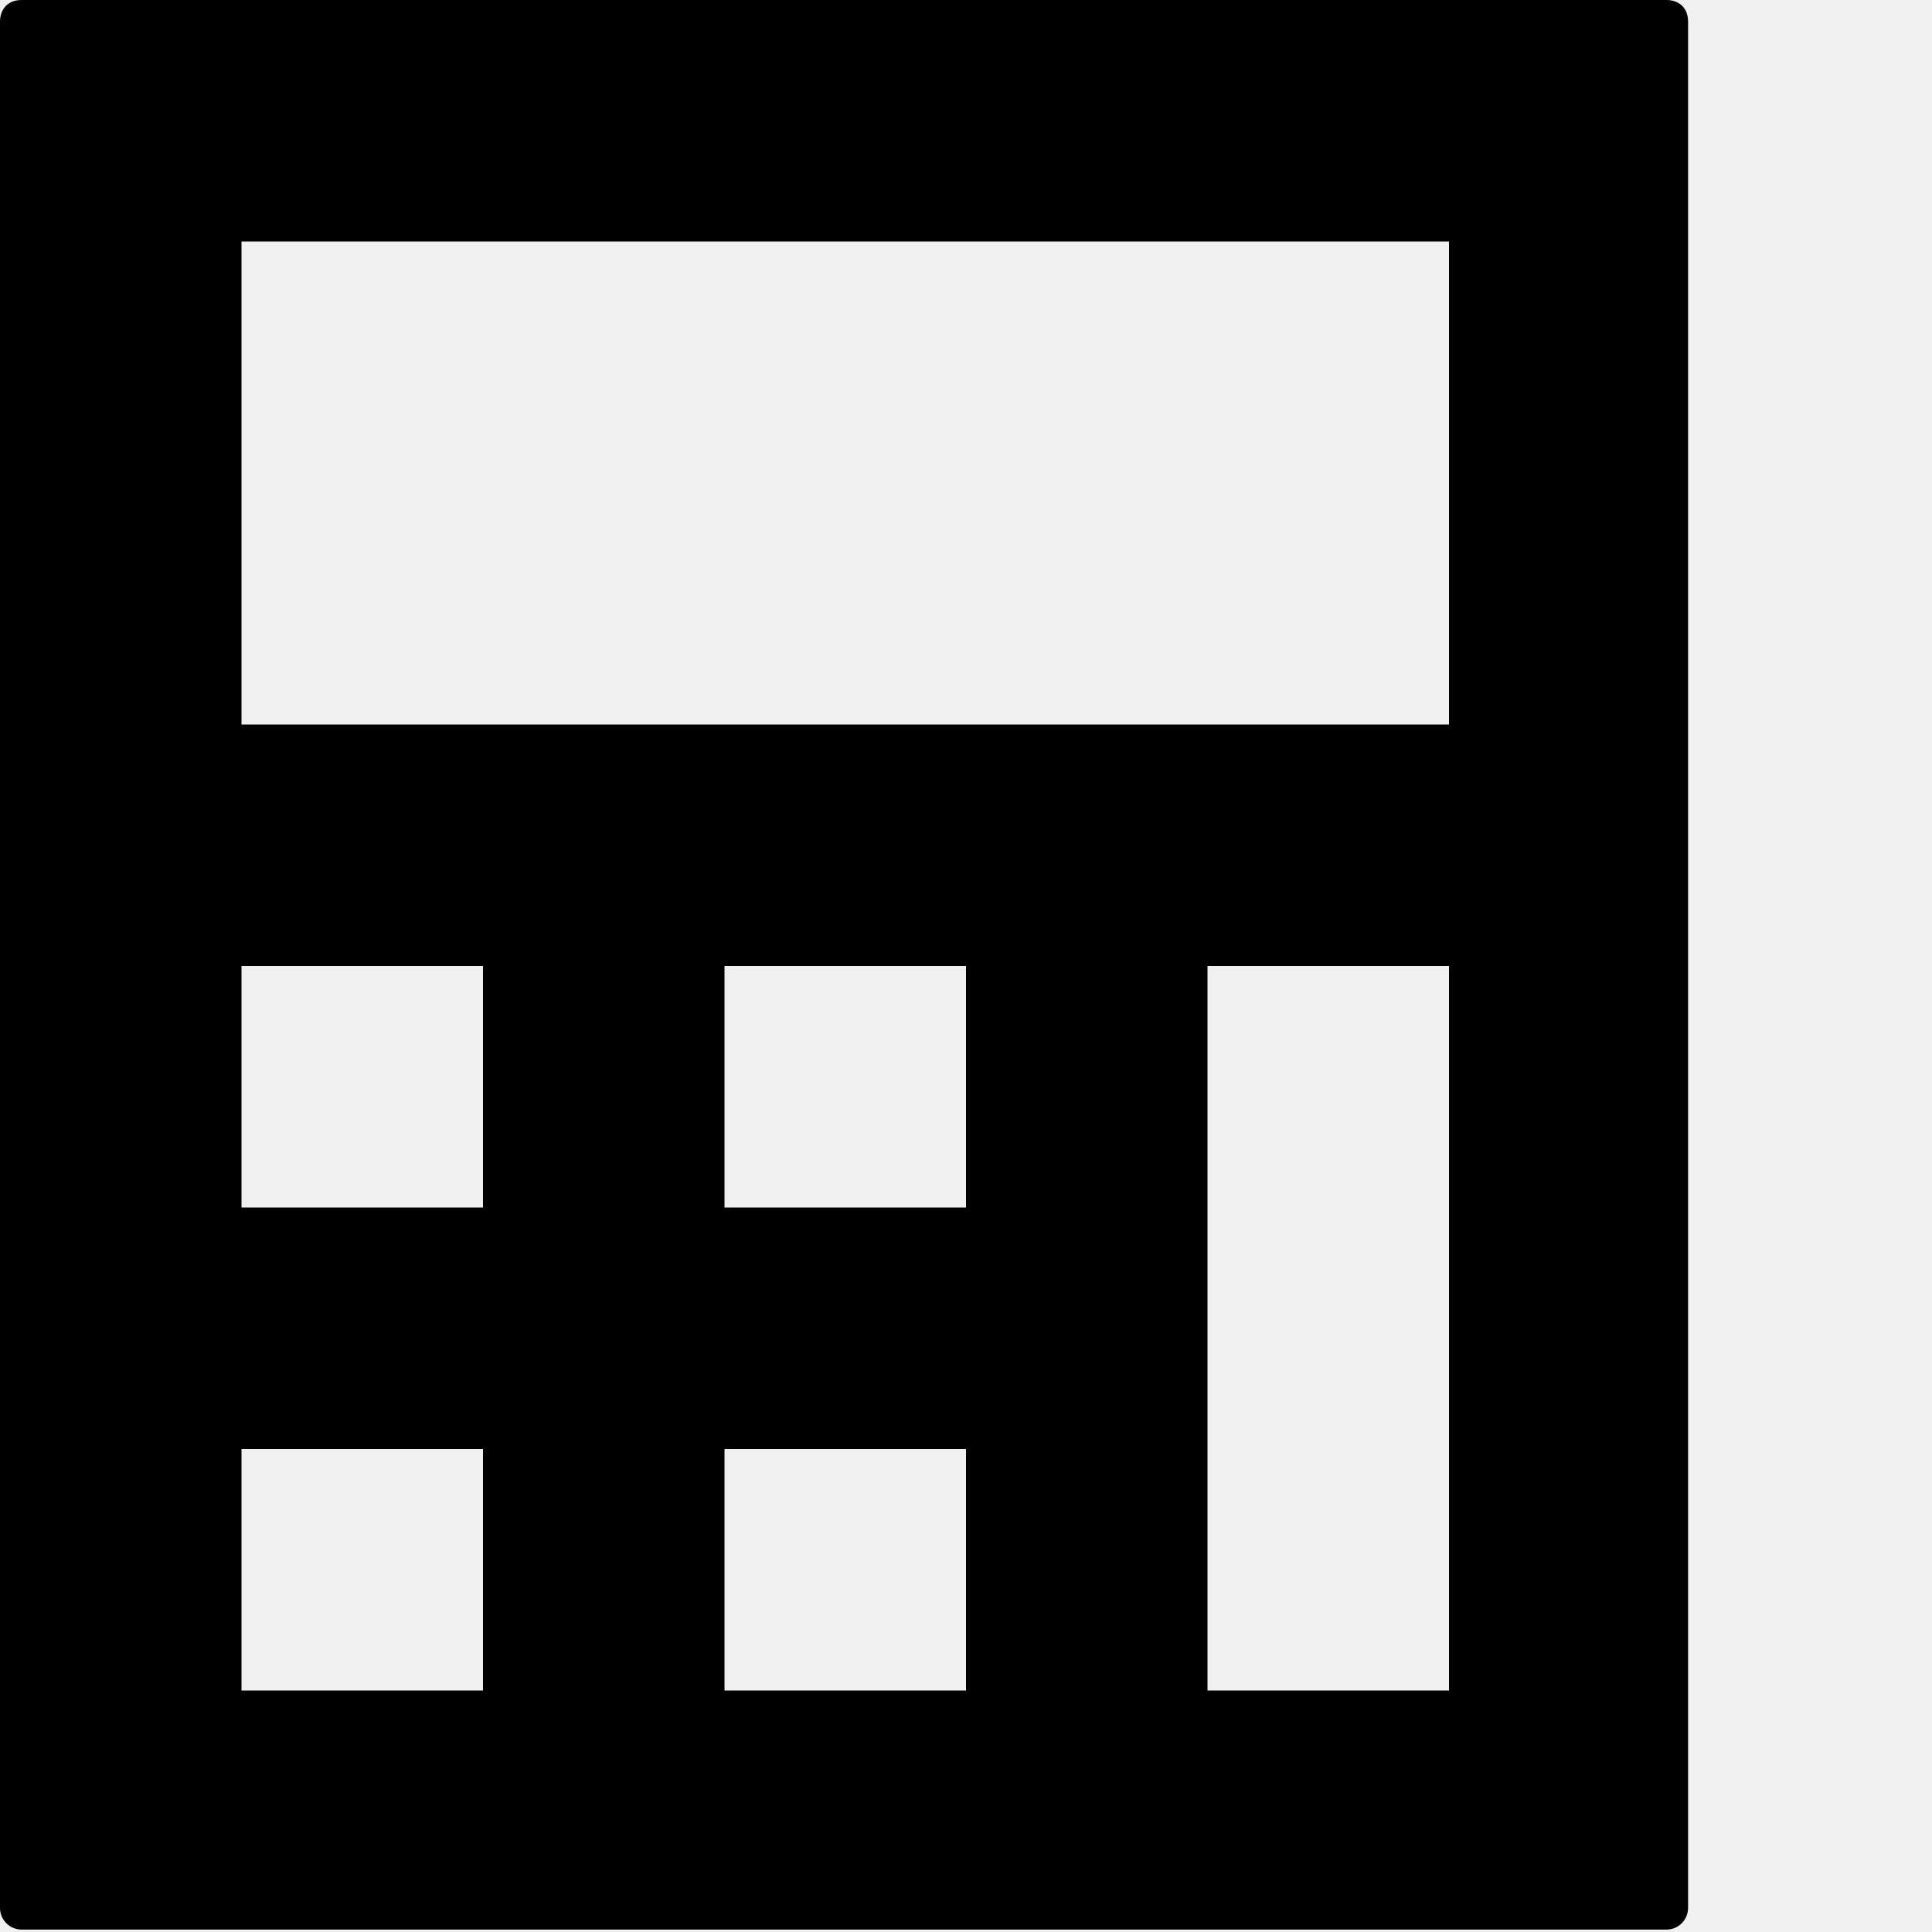
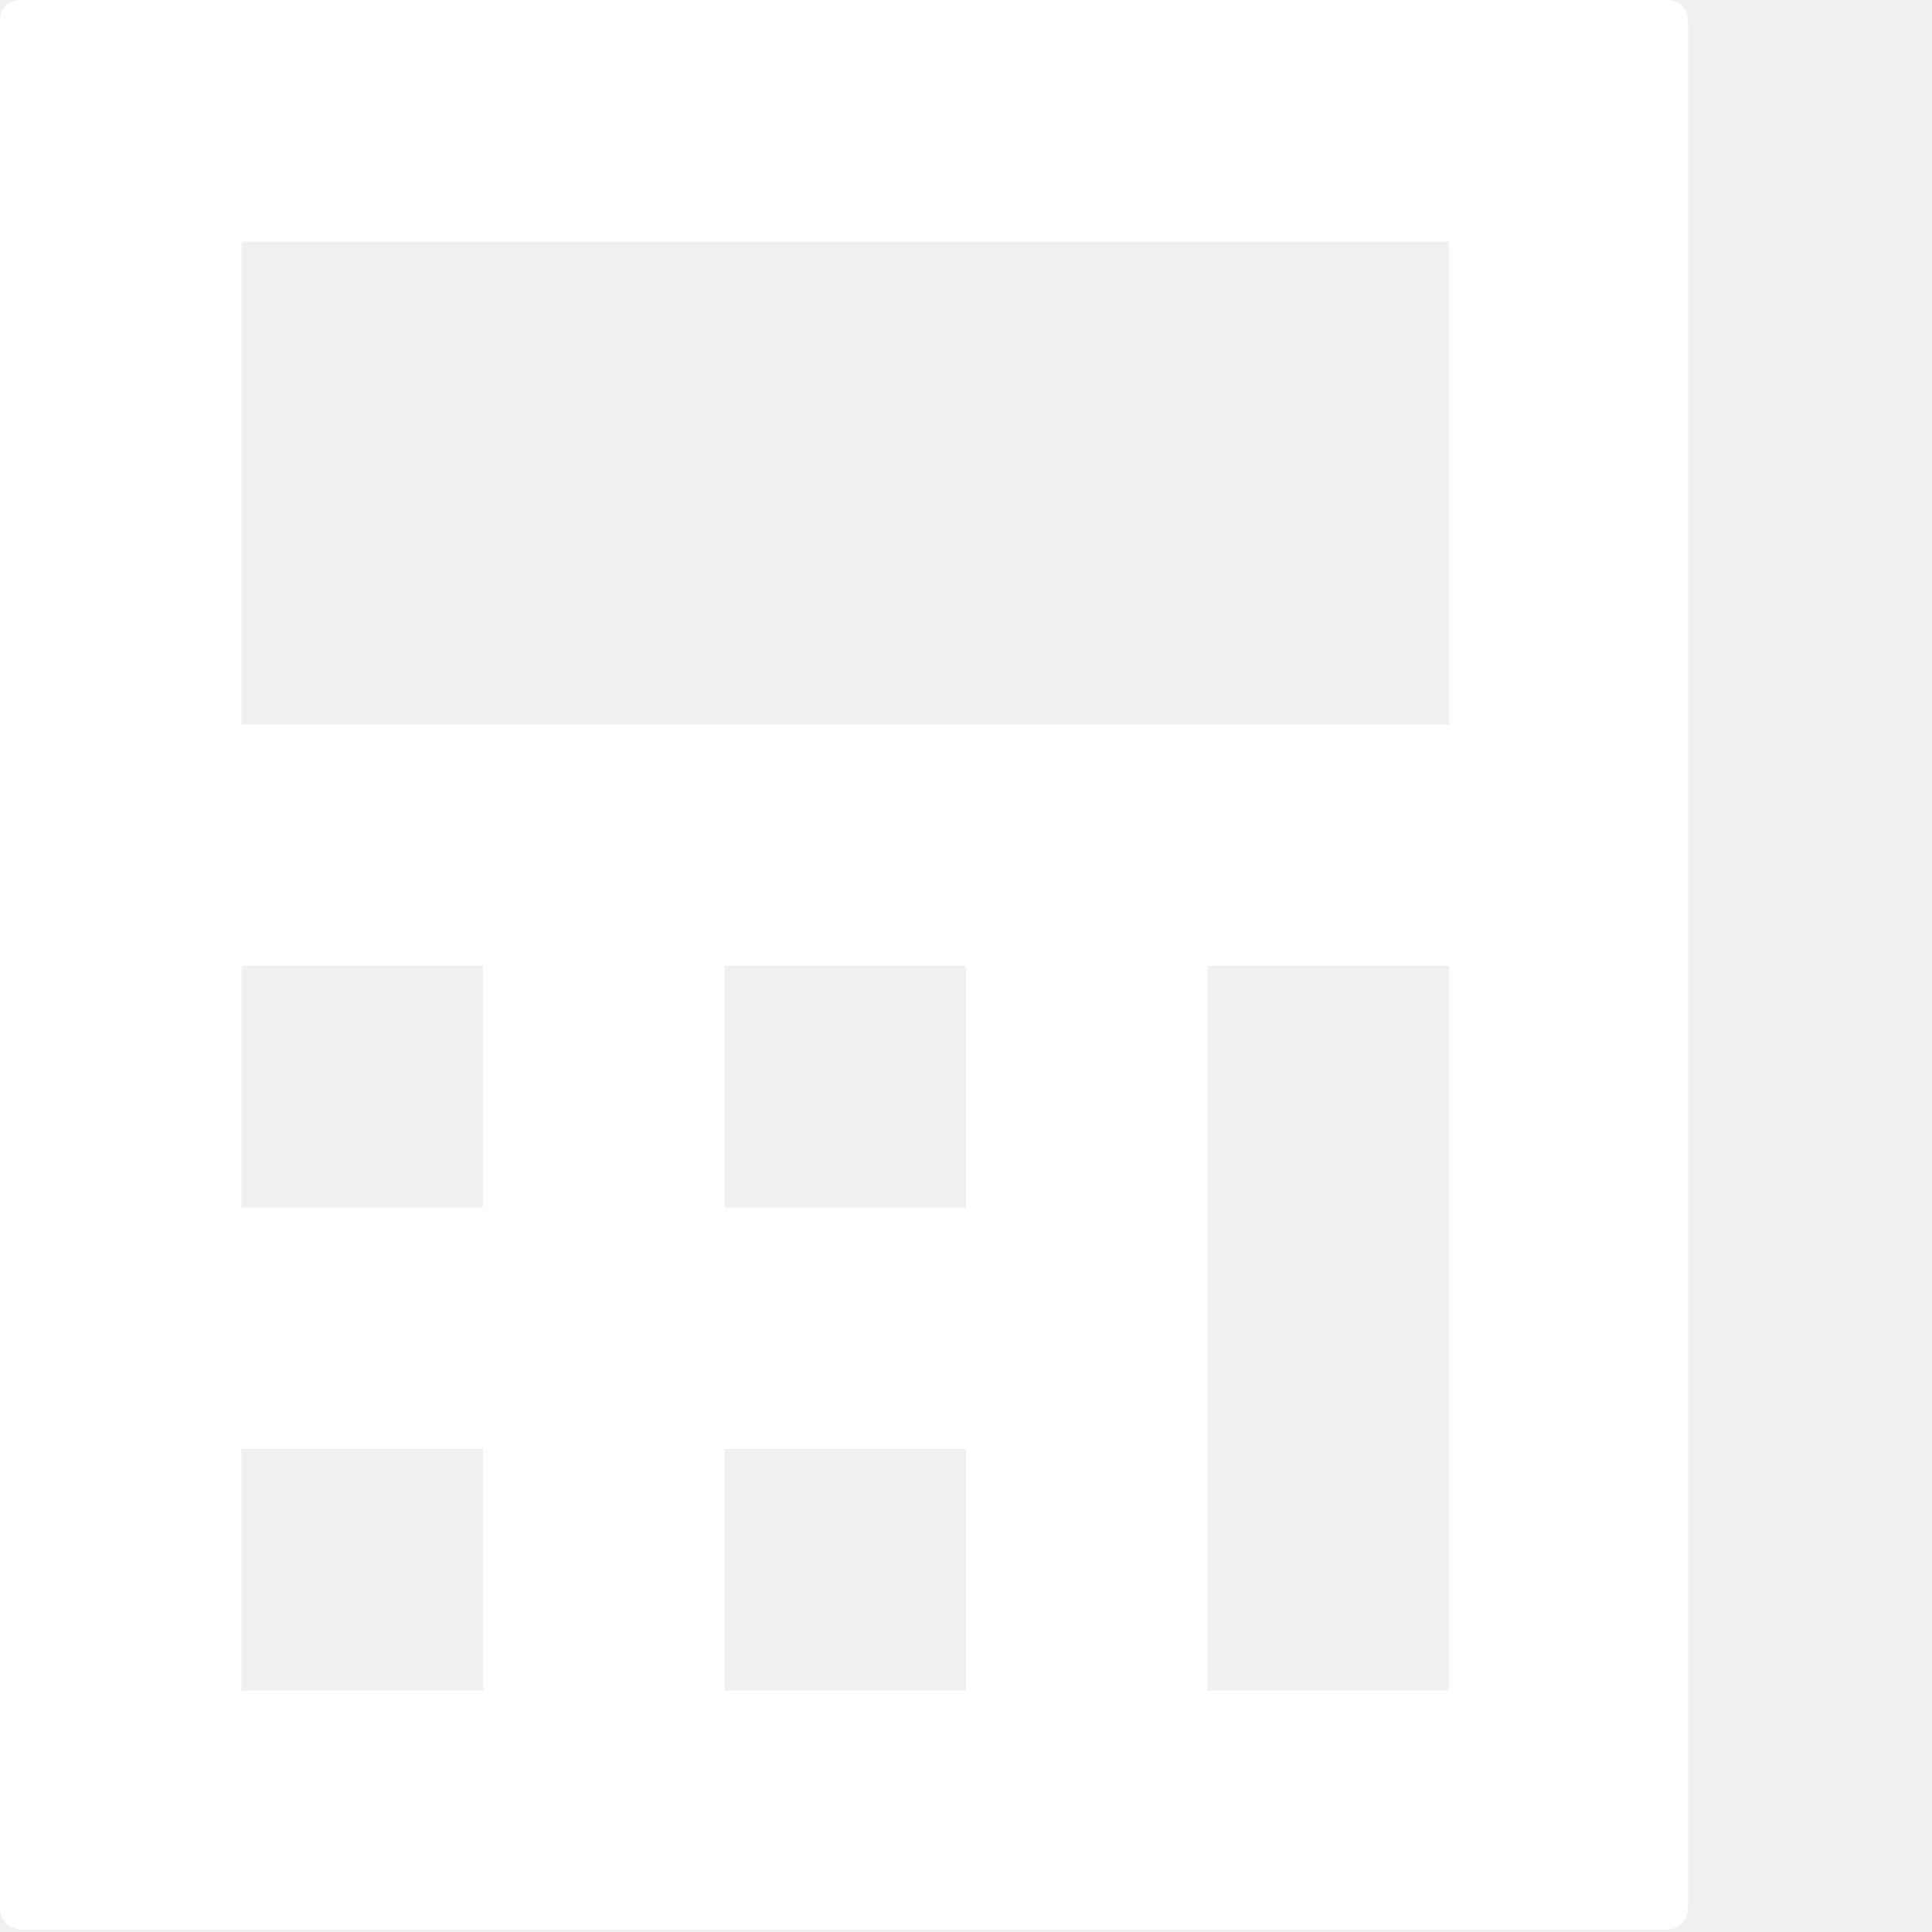
- <svg xmlns="http://www.w3.org/2000/svg" width="40" height="40" viewBox="0 0 8 8">
-   <path d="M.09 0c-.06 0-.09.04-.09.09v7.81c0 .05.04.09.09.09h6.81c.05 0 .09-.04.09-.09v-7.81c0-.06-.04-.09-.09-.09h-6.81zm.91 1h5v2h-5v-2zm0 3h1v1h-1v-1zm2 0h1v1h-1v-1zm2 0h1v3h-1v-3zm-4 2h1v1h-1v-1zm2 0h1v1h-1v-1z" fill="black" />
+ <svg xmlns="http://www.w3.org/2000/svg" width="25" height="25" viewBox="0 0 8 8">
+   <path d="M.09 0c-.06 0-.09.04-.09.09v7.81c0 .05.04.09.09.09h6.81c.05 0 .09-.04.09-.09v-7.81c0-.06-.04-.09-.09-.09h-6.81zm.91 1h5v2h-5v-2zm0 3h1v1h-1v-1zm2 0h1v1h-1v-1zm2 0h1v3h-1v-3zm-4 2h1v1h-1v-1zm2 0h1v1h-1v-1z" fill="white" />
</svg>
